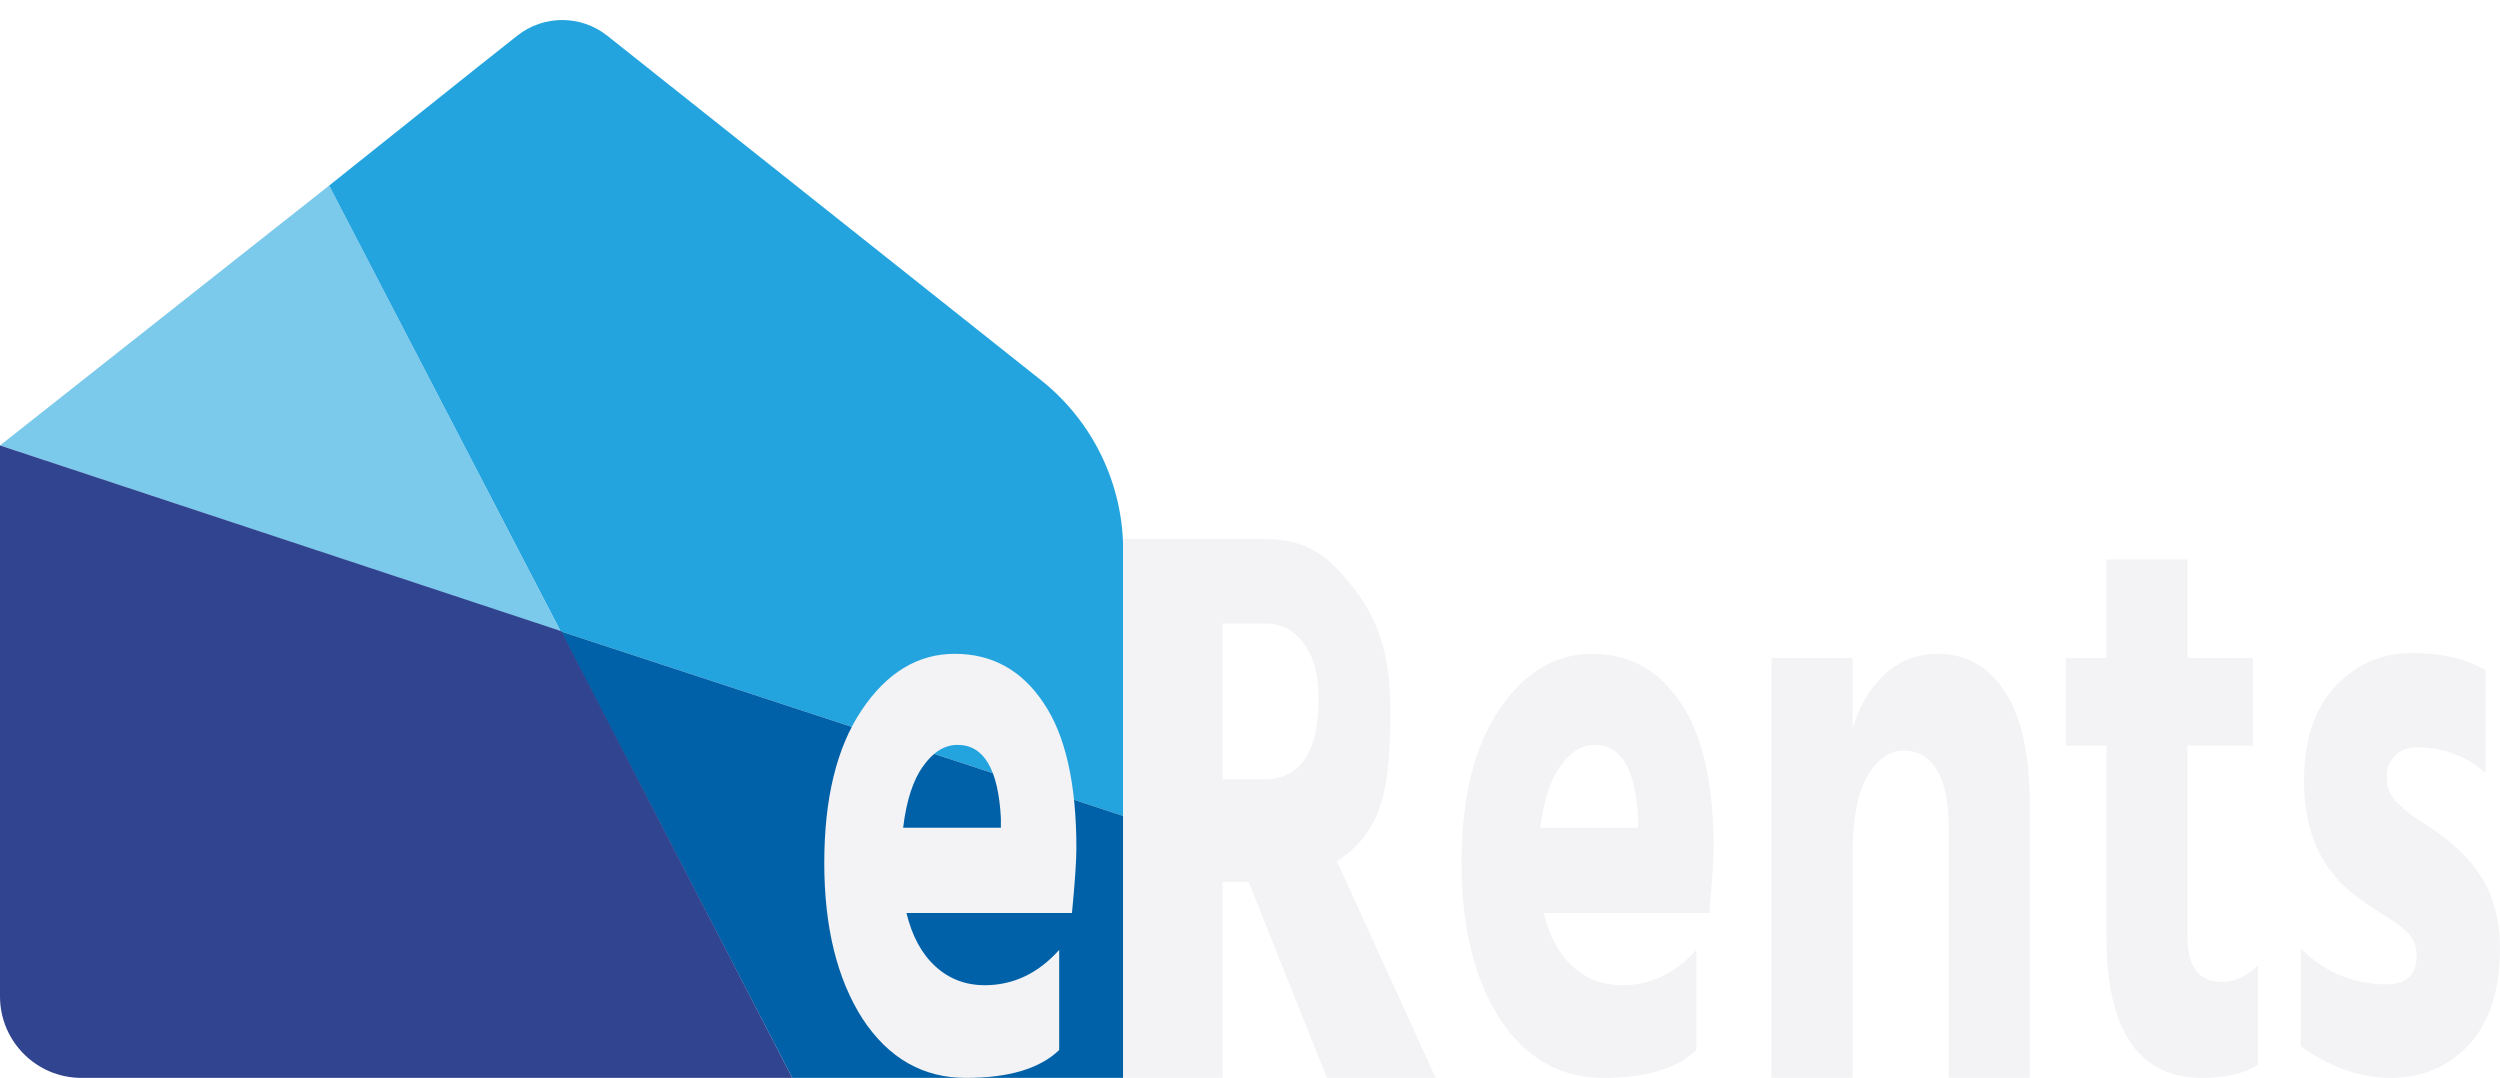
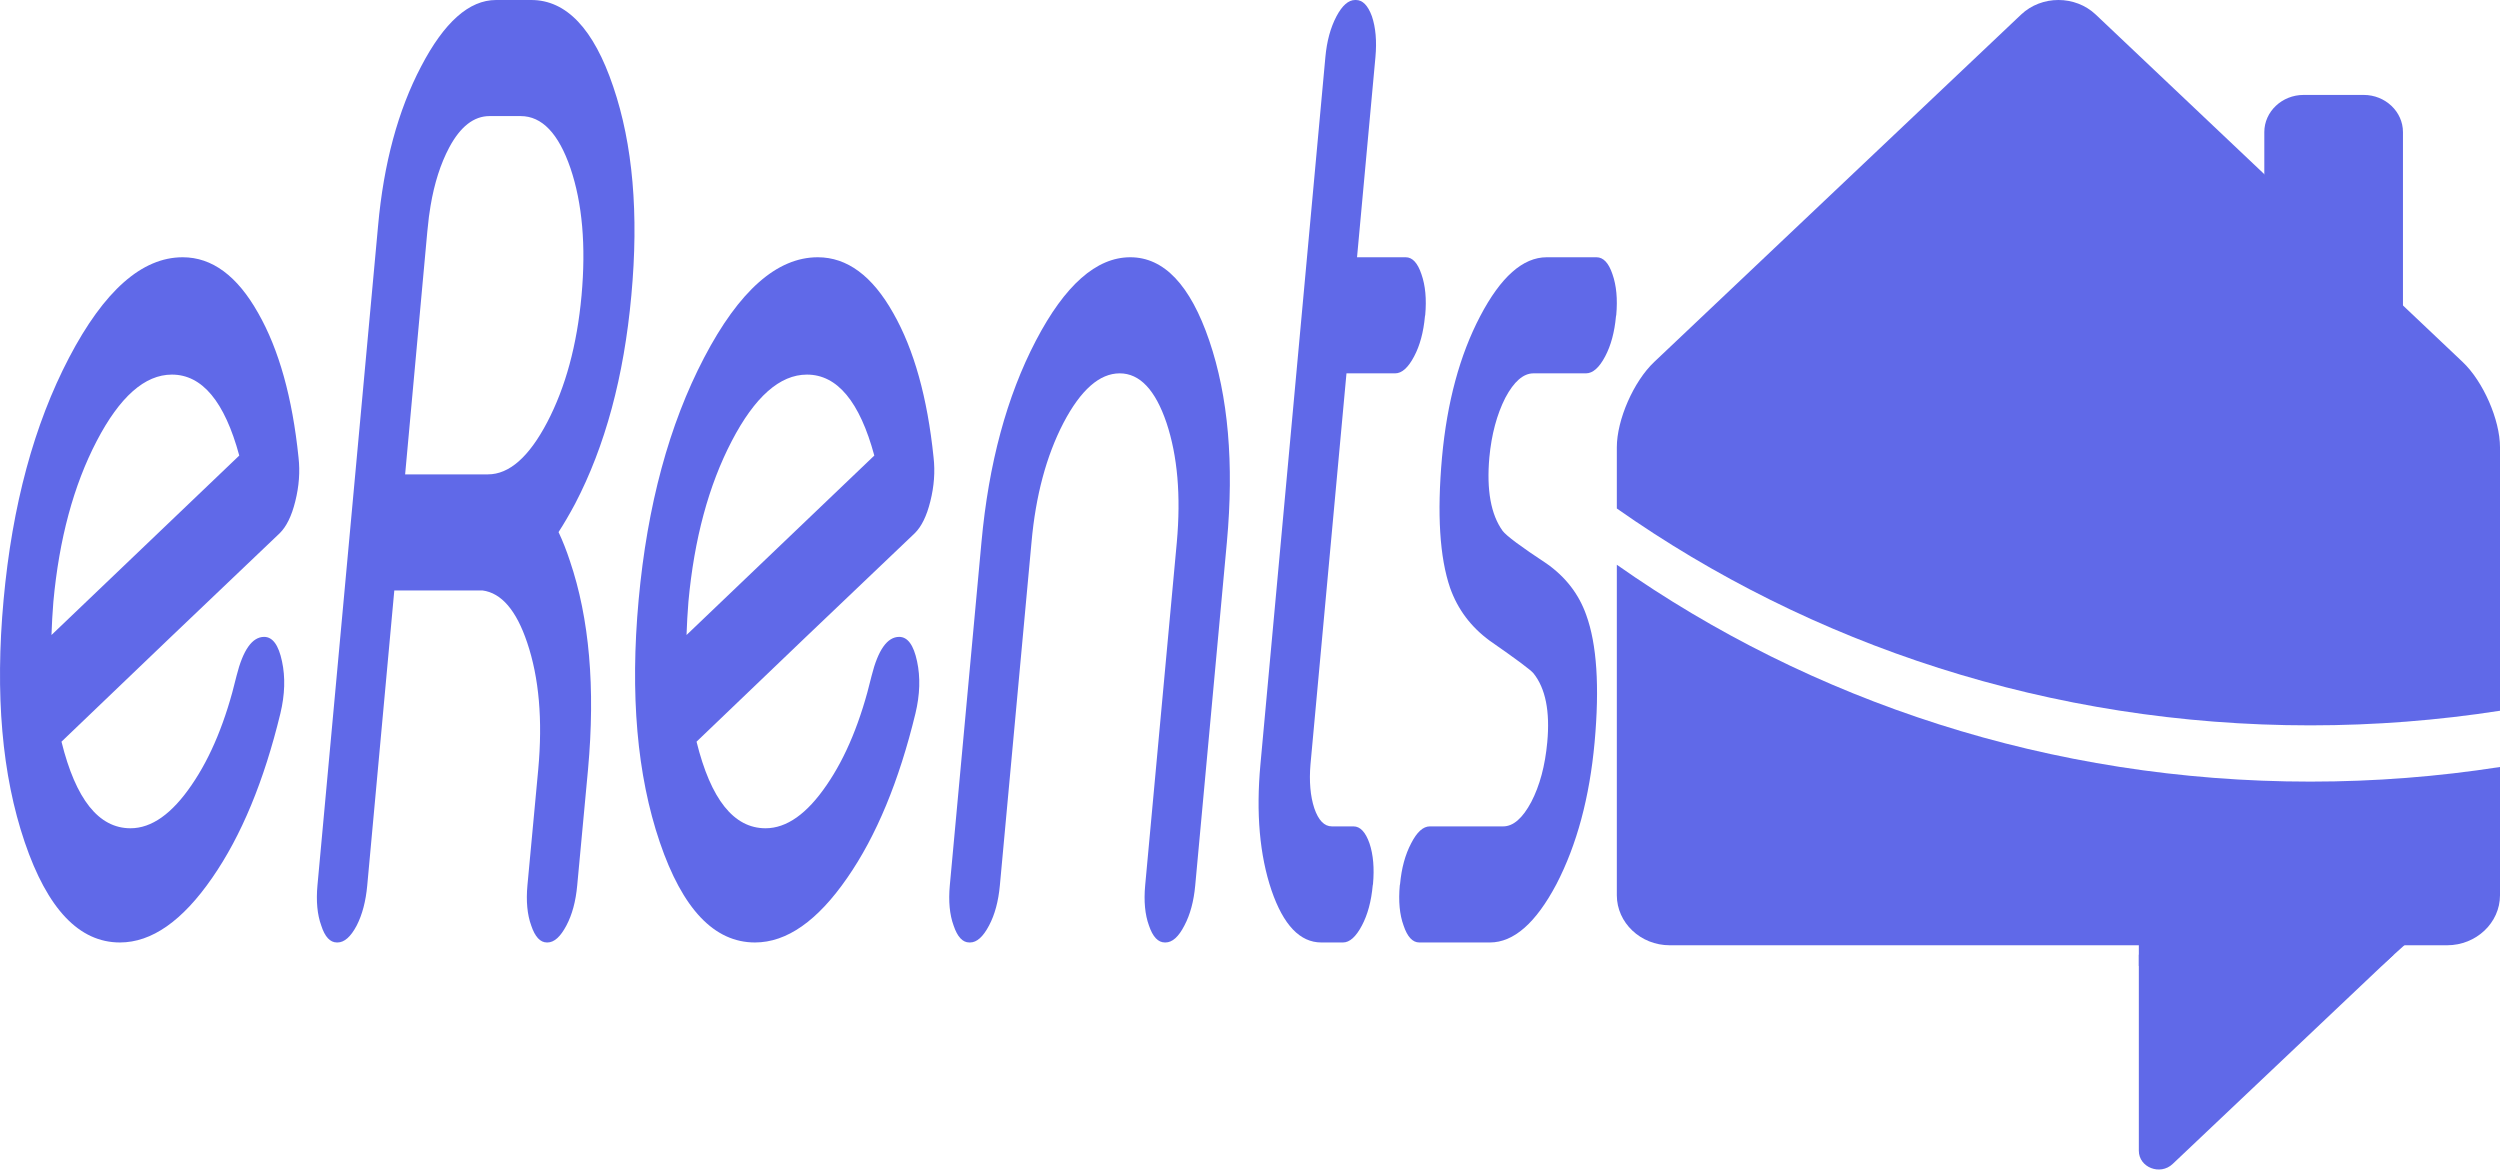
- <svg xmlns="http://www.w3.org/2000/svg" width="276" height="119" viewBox="0 0 276 119" fill="none">
-   <path d="M124 60.764C124 53.444 120.658 46.523 114.926 41.97L67.046 3.947C64.135 1.635 60.016 1.633 57.103 3.941L52.467 7.614L36.319 20.5L61.892 69.701L124 90.08V60.764Z" fill="#23A4DE" />
-   <path d="M0 49.177L61.893 69.702L36.35 20.476L0 49.177Z" fill="#7BC9EB" />
-   <path d="M124 119V91.837V90.08L61.892 69.701L87.466 119H124Z" fill="#0061A8" />
-   <path d="M87.466 119L61.954 69.677L0 49.177V110C0 114.971 4.029 119 9 119H87.466Z" fill="#31448F" />
-   <path d="M105.714 82.234C104.284 82.234 103.017 83.019 101.913 84.588C100.809 86.098 100.074 88.362 99.706 91.38H110.496V90.293C110.21 84.92 108.616 82.234 105.714 82.234ZM116.934 115.921C114.808 117.974 111.375 119 106.634 119C101.893 119 98.091 116.827 95.23 112.48C92.41 108.073 91 102.337 91 95.274C91 88.15 92.369 82.536 95.108 78.43C97.887 74.265 101.32 72.182 105.408 72.182C109.536 72.182 112.806 73.993 115.217 77.615C117.629 81.177 118.834 86.52 118.834 93.644C118.834 95.033 118.671 97.417 118.344 100.798H100.074C100.687 103.334 101.75 105.296 103.262 106.684C104.774 108.073 106.593 108.767 108.718 108.767C111.866 108.767 114.604 107.469 116.934 104.873V115.921Z" fill="#F3F3F5" />
-   <path d="M134.971 119L124 119V59.5C130.104 59.5 133.527 59.5 139.631 59.5C144.249 59.5 146.721 61.378 149.5 65C152.32 68.622 153.5 72.635 153.5 78.431C153.5 87.124 152.628 91.773 147.601 95.093L158.5 119H146.5L137.853 97.357H134.971V119ZM139.631 68.832H134.971V86.037H139.447C143.534 86.037 145.578 83.079 145.578 77.163C145.578 74.567 145.046 72.544 143.984 71.096C142.921 69.586 141.47 68.832 139.631 68.832Z" fill="#F3F3F5" />
-   <path d="M176.064 82.234C174.634 82.234 173.367 83.019 172.263 84.588C171.16 86.098 170.424 88.362 170.056 91.38H180.846V90.293C180.56 84.92 178.966 82.234 176.064 82.234ZM187.284 115.921C185.159 117.974 181.741 119 177 119C172.259 119 168.442 116.827 165.58 112.48C162.76 108.073 161.35 102.337 161.35 95.274C161.35 88.15 162.719 82.536 165.458 78.43C168.237 74.265 171.67 72.182 175.758 72.182C179.886 72.182 183.156 73.993 185.567 77.615C187.979 81.177 189.185 86.52 189.185 93.644C189.185 95.033 189.021 97.417 188.694 100.798H170.424C171.037 103.334 172.1 105.296 173.612 106.684C175.124 108.073 176.943 108.767 179.068 108.767C182.216 108.767 184.954 107.469 187.284 104.873V115.921Z" fill="#F3F3F5" />
-   <path d="M224.082 119H215.131V91.199C215.131 88.482 214.702 86.43 213.843 85.041C212.985 83.592 211.759 82.868 210.165 82.868C208.571 82.868 207.222 83.834 206.118 85.766C205.056 87.637 204.524 90.475 204.524 94.278V119H195.573V72.635H204.524V80.423C205.301 77.887 206.486 75.895 208.08 74.446C209.715 72.937 211.657 72.182 213.905 72.182C217.093 72.182 219.586 73.601 221.384 76.438C223.183 79.215 224.082 83.321 224.082 88.754V119Z" fill="#F3F3F5" />
-   <path d="M243.154 119C236.083 119 232.547 113.778 232.547 103.334V82.325H228.072V72.635H232.547V61.768H241.499V72.635H248.733V82.325H241.499V103.424C241.499 105.054 241.805 106.292 242.418 107.137C243.072 107.982 244.053 108.405 245.361 108.405C246.71 108.405 248.018 107.801 249.285 106.594V117.551C247.773 118.517 245.729 119 243.154 119Z" fill="#F3F3F5" />
-   <path d="M276 104.692C276 109.22 274.896 112.721 272.689 115.197C270.482 117.672 267.519 119 263.799 119C260.121 119 256.534 117.371 254 115.5V104.692C256.82 107.59 260.284 108.676 263.432 108.676C265.68 108.676 266.804 107.62 266.804 105.507C266.804 104.36 266.354 103.394 265.455 102.609C264.801 102.066 263.922 101.462 262.818 100.798C261.715 100.074 260.959 99.56 260.55 99.259C256.422 96.361 254.358 92.014 254.358 86.218C254.358 81.751 255.502 78.28 257.791 75.804C260.121 73.329 262.941 72.092 266.252 72.092C269.563 72.092 272.281 72.725 274.406 73.993V85.313C272.24 83.441 269.706 82.506 266.804 82.506C265.741 82.506 264.923 82.838 264.351 83.502C263.779 84.105 263.493 84.8 263.493 85.585C263.493 86.309 263.595 86.913 263.799 87.396C264.004 87.879 264.331 88.331 264.78 88.754C265.271 89.177 265.72 89.569 266.129 89.931C266.579 90.233 267.171 90.626 267.907 91.109C270.687 92.859 272.73 94.821 274.038 96.995C275.346 99.168 276 101.734 276 104.692Z" fill="#F3F3F5" />
+ <svg xmlns="http://www.w3.org/2000/svg" width="528" height="247" viewBox="0 0 528 247" fill="none">
+   <path d="M507.506 71.608C507.506 75.925 503.776 79.457 499.216 79.457H486.513C481.954 79.457 478.223 75.925 478.223 71.608V27.897C478.223 23.58 481.954 20.049 486.513 20.049H499.216C503.776 20.049 507.506 23.58 507.506 27.897V71.608Z" fill="#6069E8" />
+   <path d="M451.721 243.031V201.619H505.562L458.862 245.832C456.227 248.327 451.721 246.56 451.721 243.031Z" fill="#6069E8" />
+   <path d="M508.446 199.049H451.721V204.012H502.931L508.446 199.049Z" fill="#6069E8" />
+   <path d="M520.108 76.446L442.625 3.083C438.285 -1.028 431.191 -1.028 426.85 3.083L349.368 76.446C345.017 80.555 341.474 88.663 341.474 94.469V107.392C382.39 136.174 433.066 153.196 487.944 153.196C501.597 153.196 514.963 152.134 528 150.108V94.469C528 88.663 524.448 80.555 520.108 76.446Z" fill="#6069E8" />
+   <path d="M487.944 165.077C433.066 165.077 382.39 148.056 341.474 119.274V189.08C341.474 194.884 346.495 199.639 352.629 199.639H516.847C522.978 199.639 528 194.884 528 189.08V161.989C514.963 164.016 501.597 165.077 487.944 165.077Z" fill="#6069E8" />
+   <path d="M63.047 96.609C63.39 99.614 63.161 102.705 62.361 105.886C61.599 108.979 60.494 111.232 59.047 112.644C53.179 118.21 45.483 125.545 35.959 134.643C24.149 145.953 16.491 153.285 12.986 156.642C15.995 168.834 20.853 174.93 27.559 174.93C32.016 174.93 36.321 171.882 40.474 165.786C44.55 159.868 47.712 152.181 49.96 142.727C51.332 137.25 53.275 134.51 55.789 134.51C57.58 134.51 58.837 136.233 59.561 139.679C60.284 143.038 60.17 146.703 59.218 150.678C55.751 164.991 50.951 176.566 44.817 185.4C38.531 194.5 32.035 199.049 25.33 199.049C16.719 199.049 10.015 191.982 5.214 177.846C0.414 163.711 -1.072 146.659 0.757 126.692C2.585 106.726 7.195 89.674 14.586 75.538C21.977 61.404 29.977 54.334 38.588 54.334C44.797 54.334 50.112 58.267 54.532 66.129C58.913 73.815 61.751 83.976 63.047 96.609ZM36.302 79.116C30.587 79.116 25.292 83.8 20.415 93.163C15.538 102.529 12.491 113.837 11.272 127.089C11.081 129.475 10.948 131.817 10.872 134.113L50.532 96.212C47.446 84.814 42.703 79.116 36.302 79.116Z" fill="#6069E8" />
+   <path d="M113.679 162.473C114.631 152.049 113.85 143.124 111.336 135.703C109.05 128.901 105.907 125.234 101.907 124.704H83.277L77.562 186.989C77.257 190.348 76.514 193.174 75.333 195.471C74.076 197.856 72.724 199.049 71.276 199.049H71.162C69.713 199.049 68.609 197.856 67.847 195.471C67.009 193.174 66.742 190.348 67.047 186.989L79.848 47.708C81.028 34.545 84.057 23.324 88.934 14.047C93.811 4.684 99.087 0 104.764 0H112.193C119.622 0 125.394 6.096 129.509 18.288C133.661 30.48 134.938 45.19 133.338 62.418C131.775 79.559 127.813 94.224 121.451 106.416C120.27 108.625 119.108 110.613 117.965 112.379C118.841 114.234 119.641 116.268 120.365 118.475C124.48 130.58 125.756 145.245 124.194 162.473L121.908 186.989C121.603 190.348 120.841 193.174 119.622 195.471C118.365 197.856 117.031 199.049 115.622 199.049H115.508C114.098 199.049 112.993 197.856 112.193 195.471C111.355 193.174 111.088 190.348 111.393 186.989L113.679 162.473ZM103.05 100.187C107.545 100.187 111.716 96.522 115.565 89.188C119.451 81.766 121.87 72.844 122.822 62.418C123.774 51.905 122.994 42.937 120.479 35.516C117.965 28.184 114.459 24.517 109.964 24.517H103.393C100.078 24.517 97.24 26.726 94.878 31.143C93.049 34.589 91.734 38.697 90.934 43.467C90.706 44.706 90.477 46.516 90.249 48.901L85.563 100.187H103.05Z" fill="#6069E8" />
+   <path d="M197.17 96.609C197.514 99.614 197.285 102.705 196.485 105.886C195.722 108.979 194.618 111.232 193.17 112.644C187.303 118.21 179.607 125.545 170.083 134.643C158.272 145.953 150.615 153.285 147.11 156.642C150.119 168.834 154.976 174.93 161.682 174.93C166.14 174.93 170.444 171.882 174.598 165.786C178.674 159.868 181.835 152.181 184.084 142.727C185.456 137.25 187.398 134.51 189.913 134.51C191.703 134.51 192.96 136.233 193.685 139.679C194.408 143.038 194.294 146.703 193.342 150.678C189.875 164.991 185.074 176.566 178.941 185.4C172.654 194.5 166.158 199.049 159.454 199.049C150.843 199.049 144.138 191.982 139.338 177.846C134.537 163.711 133.052 146.659 134.88 126.692C136.709 106.726 141.318 89.674 148.71 75.538C156.101 61.404 164.101 54.334 172.712 54.334C178.921 54.334 184.236 58.267 188.656 66.129C193.036 73.815 195.875 83.976 197.17 96.609ZM170.426 79.116C164.711 79.116 159.415 83.8 154.539 93.163C149.662 102.529 146.614 113.837 145.395 127.089C145.204 129.475 145.071 131.817 144.995 134.113L184.655 96.212C181.569 84.814 176.826 79.116 170.426 79.116Z" fill="#6069E8" />
+   <path d="M211.172 186.99C210.866 190.348 210.105 193.175 208.886 195.471C207.629 197.857 206.295 199.049 204.886 199.049H204.714C203.304 199.049 202.2 197.857 201.4 195.471C200.561 193.175 200.294 190.348 200.6 186.99L207.286 114.5C208.809 97.891 212.638 83.711 218.772 71.96C224.906 60.211 231.554 54.334 238.717 54.334C245.84 54.334 251.403 60.211 255.404 71.96C259.404 83.711 260.641 97.891 259.118 114.5L252.432 186.99C252.127 190.348 251.365 193.175 250.146 195.471C248.926 197.857 247.593 199.049 246.146 199.049H246.031C244.583 199.049 243.46 197.857 242.66 195.471C241.821 193.175 241.554 190.348 241.86 186.99L248.546 114.5C249.422 104.693 248.698 96.301 246.374 89.32C244.012 82.342 240.717 78.851 236.488 78.851C232.221 78.851 228.259 82.342 224.601 89.32C220.981 96.301 218.734 104.693 217.858 114.5L211.172 186.99Z" fill="#6069E8" />
+   <path d="M286.377 0C287.786 0 288.91 1.149 289.749 3.446C290.549 5.831 290.796 8.703 290.492 12.06L286.606 54.334H296.892C298.301 54.334 299.407 55.527 300.207 57.913C301.044 60.298 301.311 63.17 301.007 66.526L300.95 66.791C300.644 70.15 299.883 72.977 298.664 75.273C297.407 77.658 296.072 78.851 294.663 78.851H284.377L276.776 161.412C276.471 165.036 276.738 168.128 277.576 170.689C278.453 173.253 279.691 174.532 281.291 174.532H285.863C287.272 174.532 288.396 175.725 289.235 178.111C290.034 180.496 290.282 183.368 289.977 186.724L289.92 186.989C289.615 190.348 288.853 193.174 287.634 195.471C286.377 197.856 285.043 199.049 283.634 199.049H279.062C274.566 199.049 271.062 195.384 268.547 188.05C266.033 180.628 265.251 171.749 266.204 161.412L279.92 12.06C280.224 8.703 281.005 5.831 282.262 3.446C283.481 1.149 284.796 1.45015e-05 286.206 1.45015e-05L286.377 0Z" fill="#6069E8" />
+   <path d="M323.866 78.851C321.731 78.851 319.751 80.574 317.922 84.019C316.131 87.554 315.008 91.751 314.551 96.609C313.941 103.5 314.874 108.669 317.351 112.114C318.151 113.174 321.237 115.473 326.609 119.006C330.646 121.834 333.447 125.455 335.009 129.872C337.257 136.057 337.847 145.025 336.781 156.774C335.714 168.436 333.028 178.421 328.723 186.725C324.38 194.941 319.694 199.049 314.665 199.049H299.75C298.34 199.049 297.235 197.857 296.435 195.471C295.597 193.175 295.33 190.348 295.635 186.99L295.692 186.725C295.997 183.368 296.778 180.496 298.035 178.111C299.254 175.725 300.568 174.533 301.978 174.533H317.465C319.598 174.533 321.58 172.81 323.409 169.364C325.199 165.918 326.323 161.723 326.78 156.774C327.389 150.237 326.418 145.377 323.866 142.197C323.294 141.491 320.208 139.194 314.608 135.306C310.645 132.39 307.864 128.679 306.265 124.174C304.055 117.726 303.483 108.536 304.55 96.609C305.616 84.947 308.302 75.008 312.608 66.791C316.951 58.488 321.637 54.334 326.666 54.334H337.181C338.628 54.334 339.753 55.527 340.552 57.913C341.39 60.298 341.657 63.17 341.353 66.526L341.295 66.791C340.99 70.15 340.228 72.977 339.009 75.273C337.752 77.659 336.4 78.851 334.952 78.851H323.866Z" fill="#6069E8" />
</svg>
